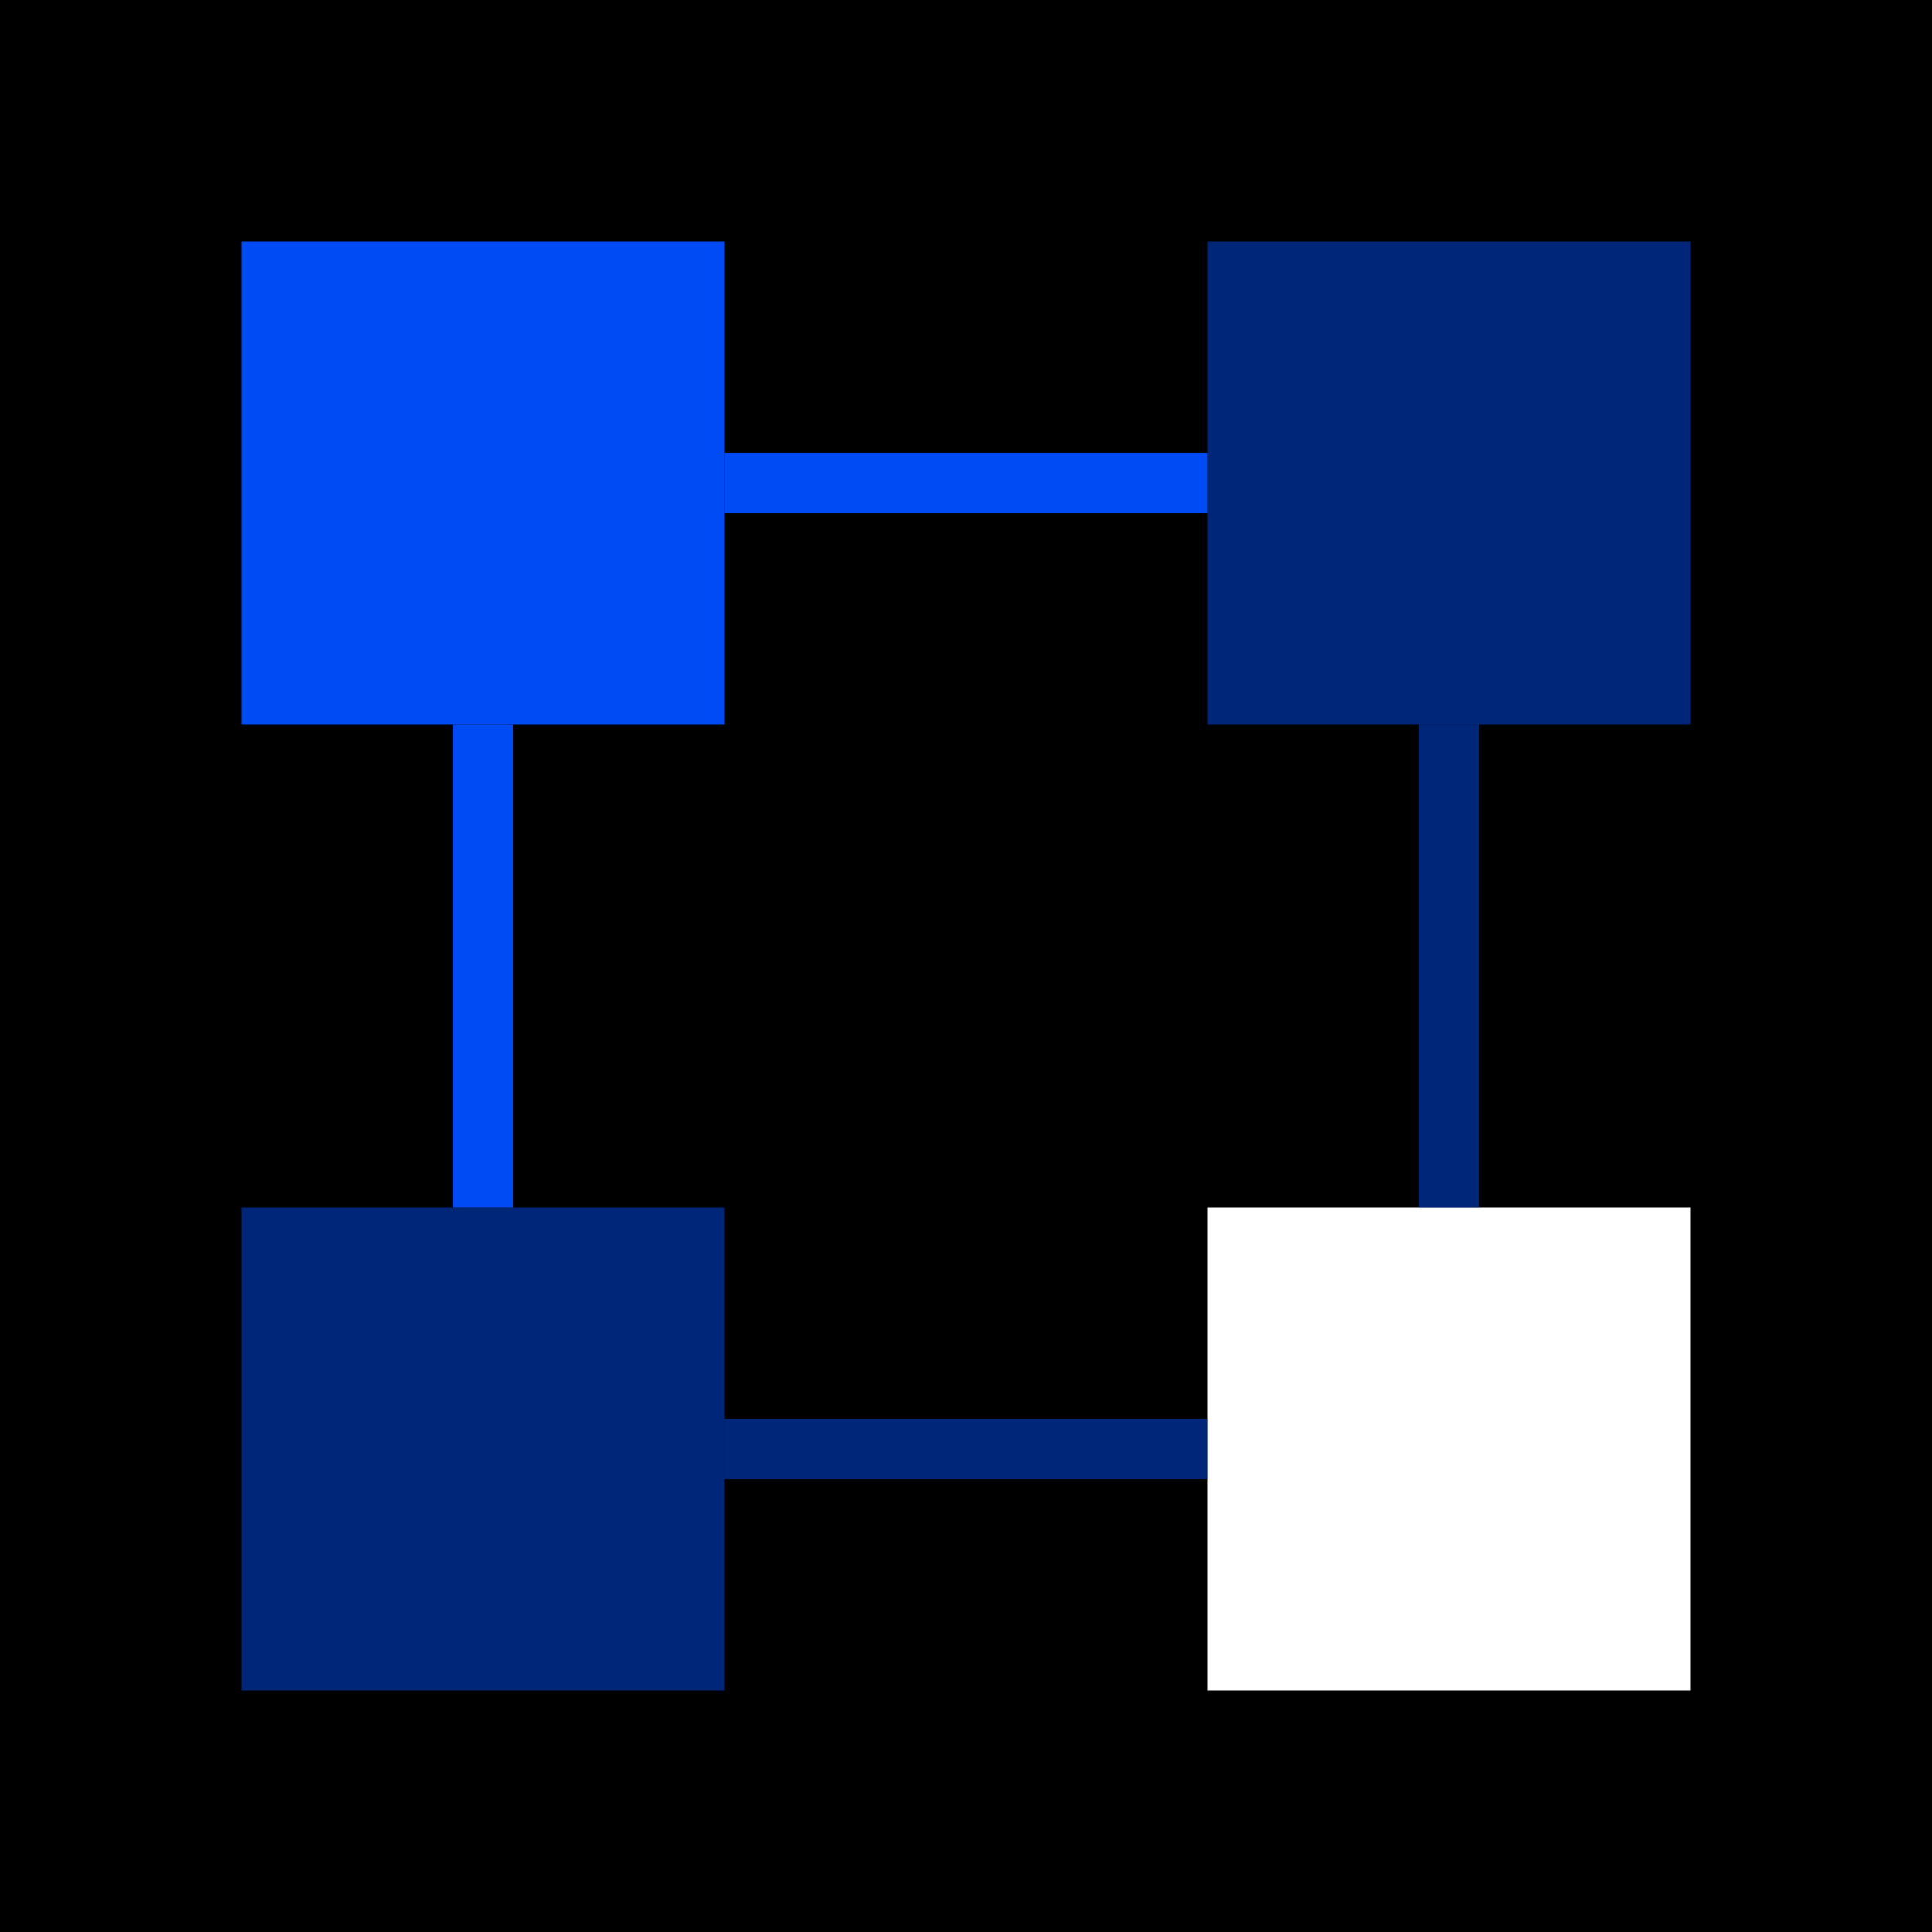
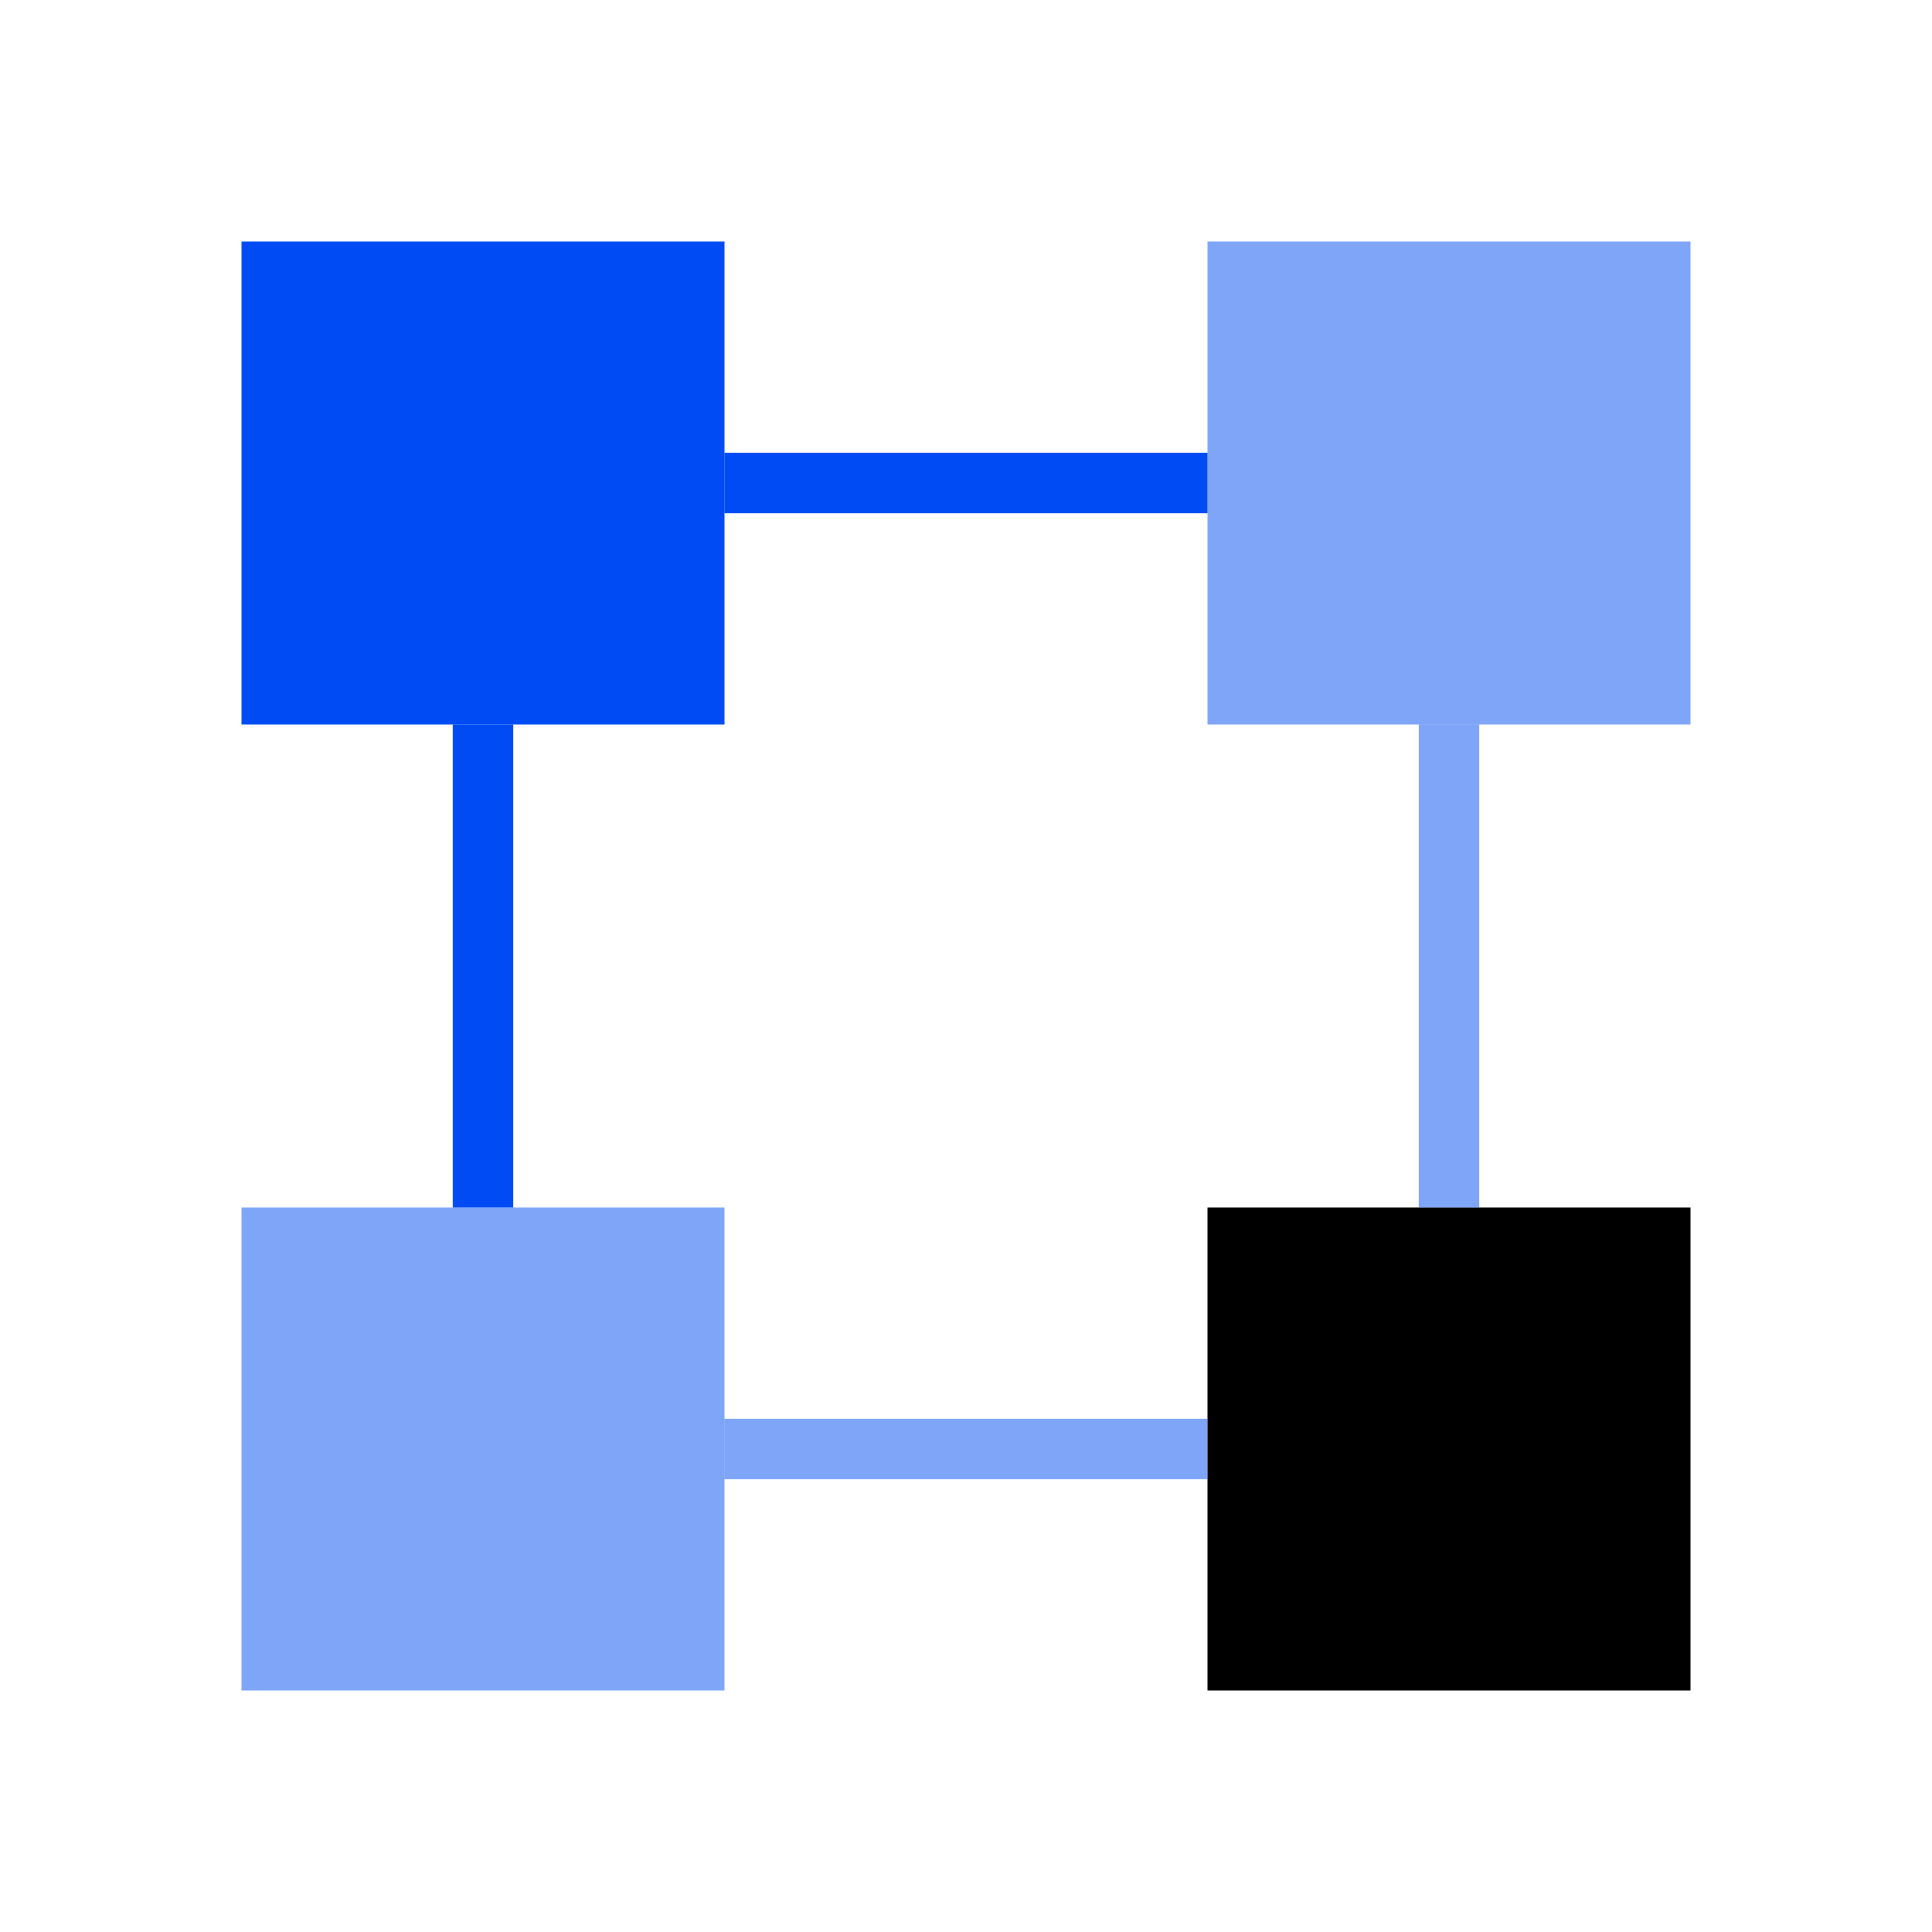
<svg xmlns="http://www.w3.org/2000/svg" viewBox="0 0 32 32" fill="none">
-   <rect width="32" height="32" fill="#000" />
+   <rect width="32" height="32" fill="#fff" />
  <rect x="4" y="4" width="8" height="8" fill="#004BF3" />
  <rect x="20" y="4" width="8" height="8" fill="#004BF3" opacity="0.5" />
  <rect x="4" y="20" width="8" height="8" fill="#004BF3" opacity="0.5" />
-   <rect x="20" y="20" width="8" height="8" fill="#fff" />
+   <rect x="20" y="20" width="8" height="8" fill="#000" />
  <line x1="12" y1="8" x2="20" y2="8" stroke="#004BF3" stroke-width="1" />
  <line x1="8" y1="12" x2="8" y2="20" stroke="#004BF3" stroke-width="1" />
  <line x1="24" y1="12" x2="24" y2="20" stroke="#004BF3" stroke-width="1" opacity="0.5" />
  <line x1="12" y1="24" x2="20" y2="24" stroke="#004BF3" stroke-width="1" opacity="0.5" />
</svg>
